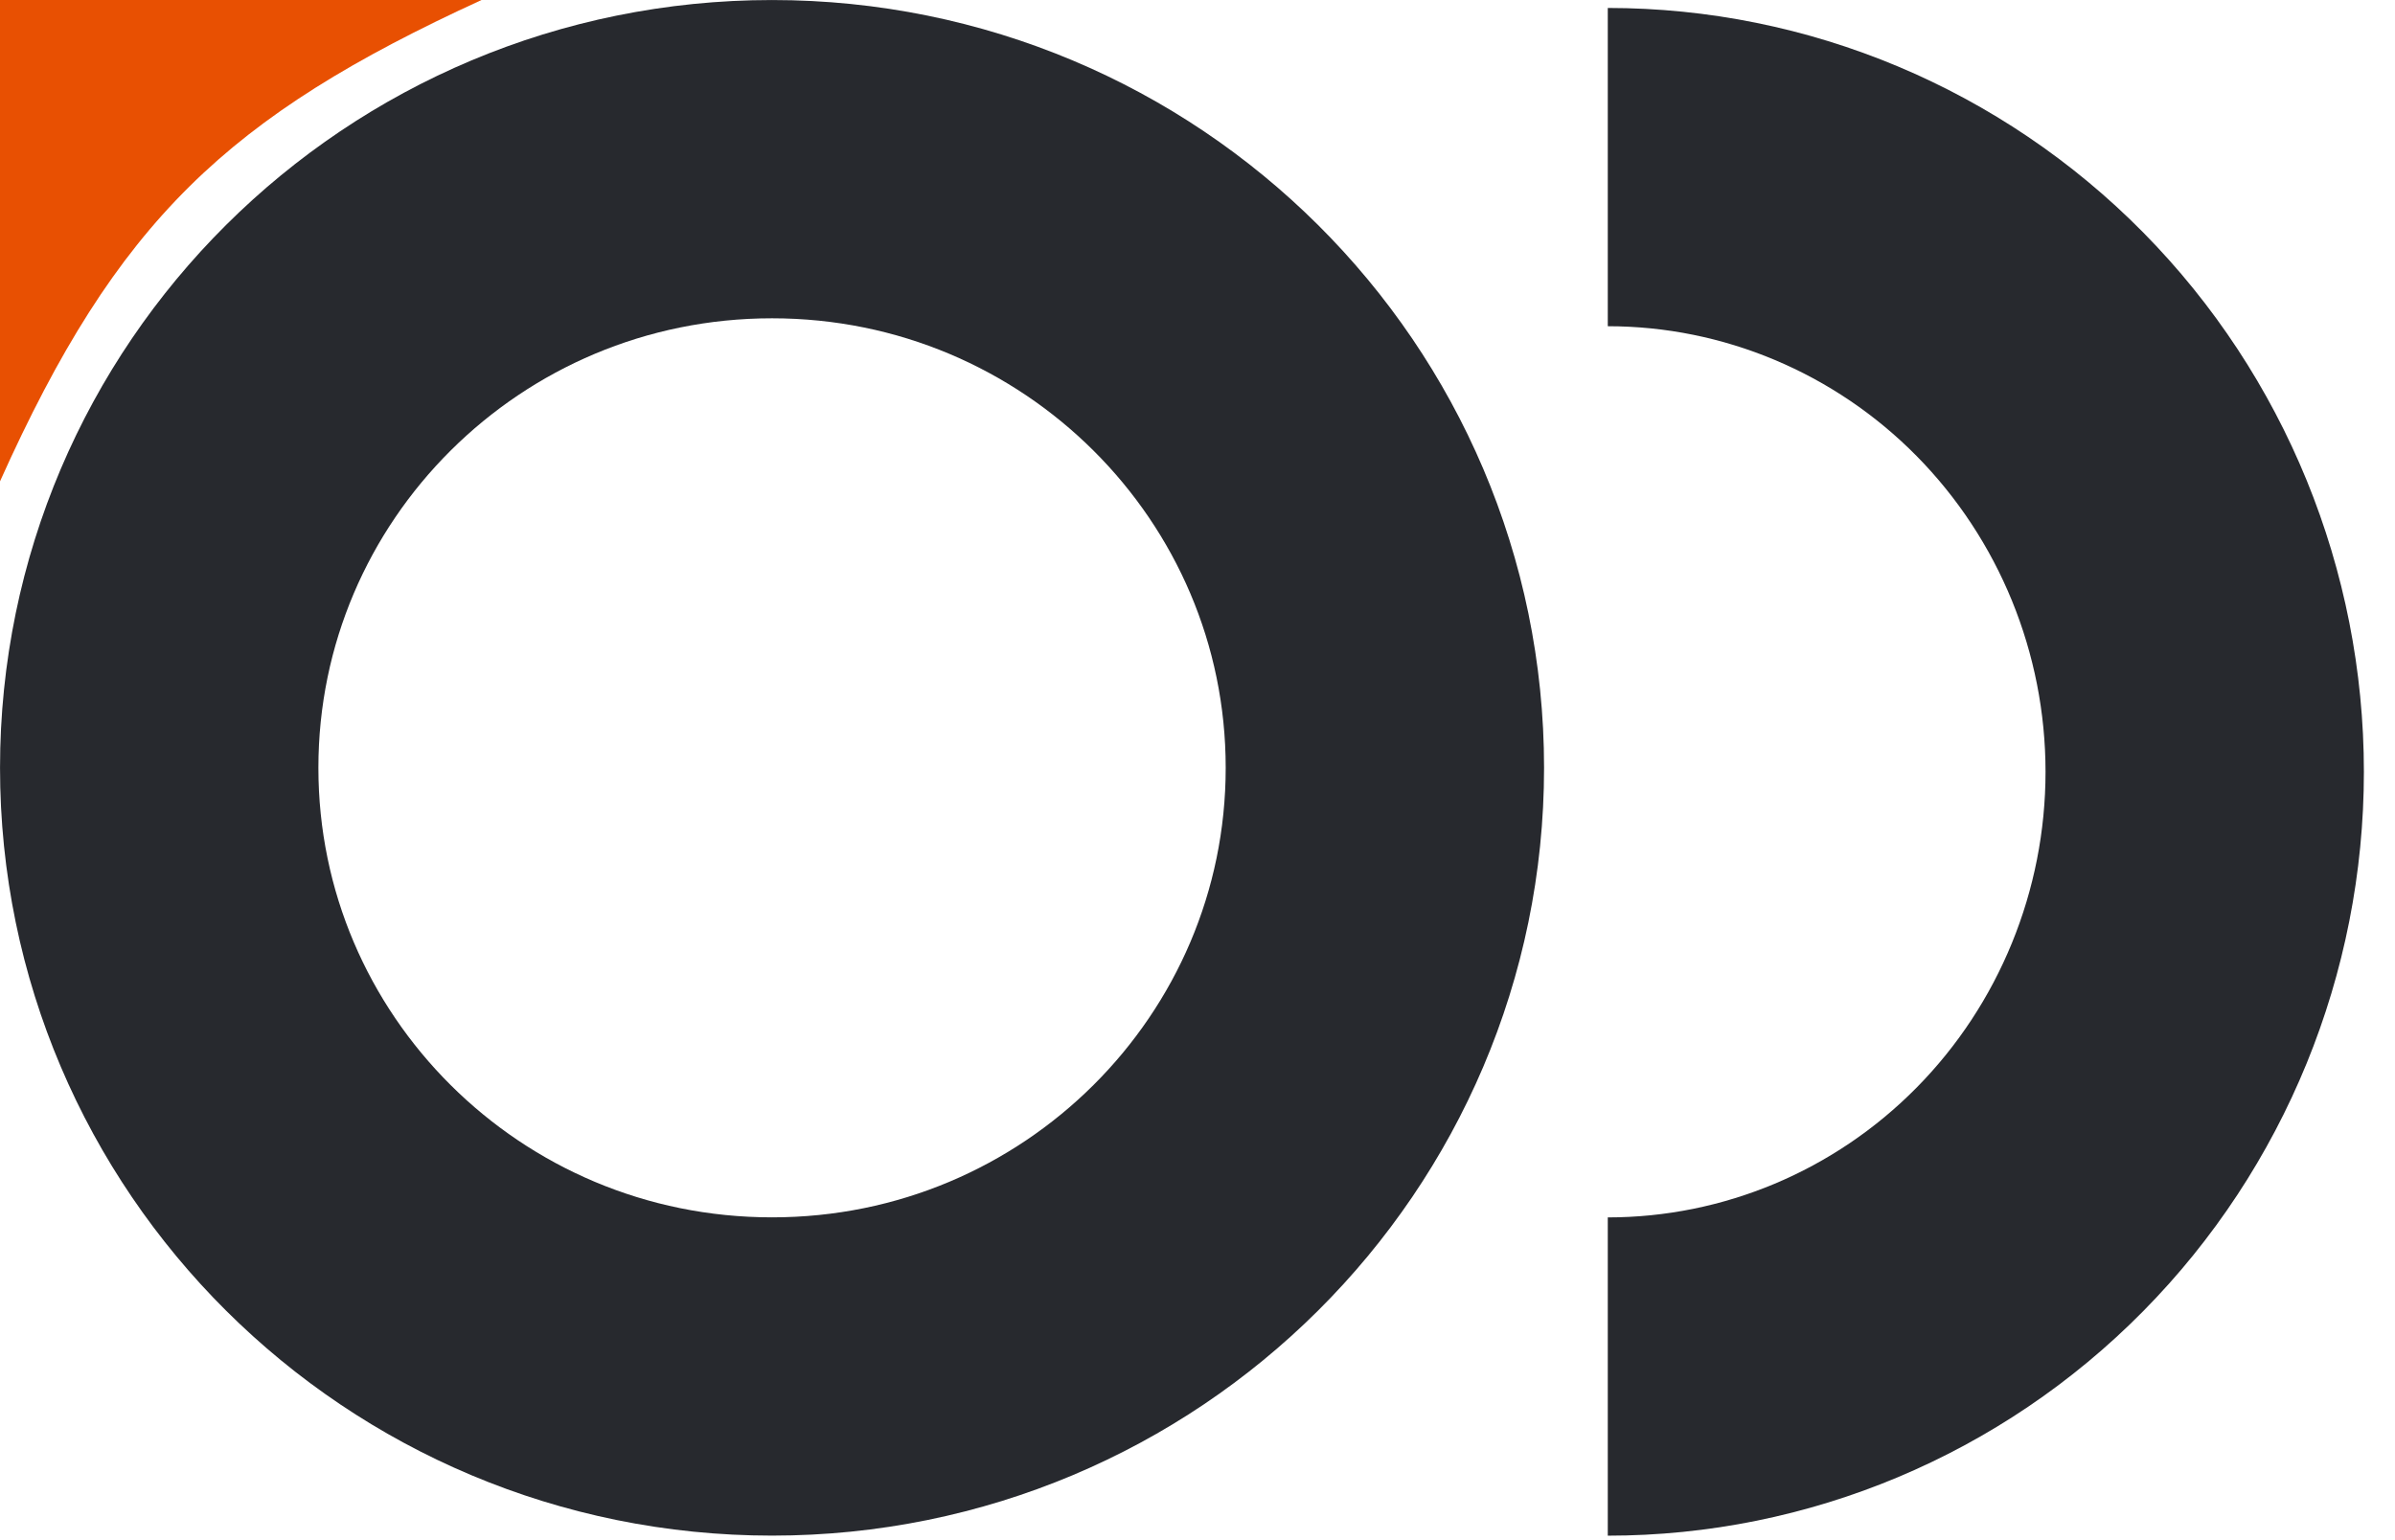
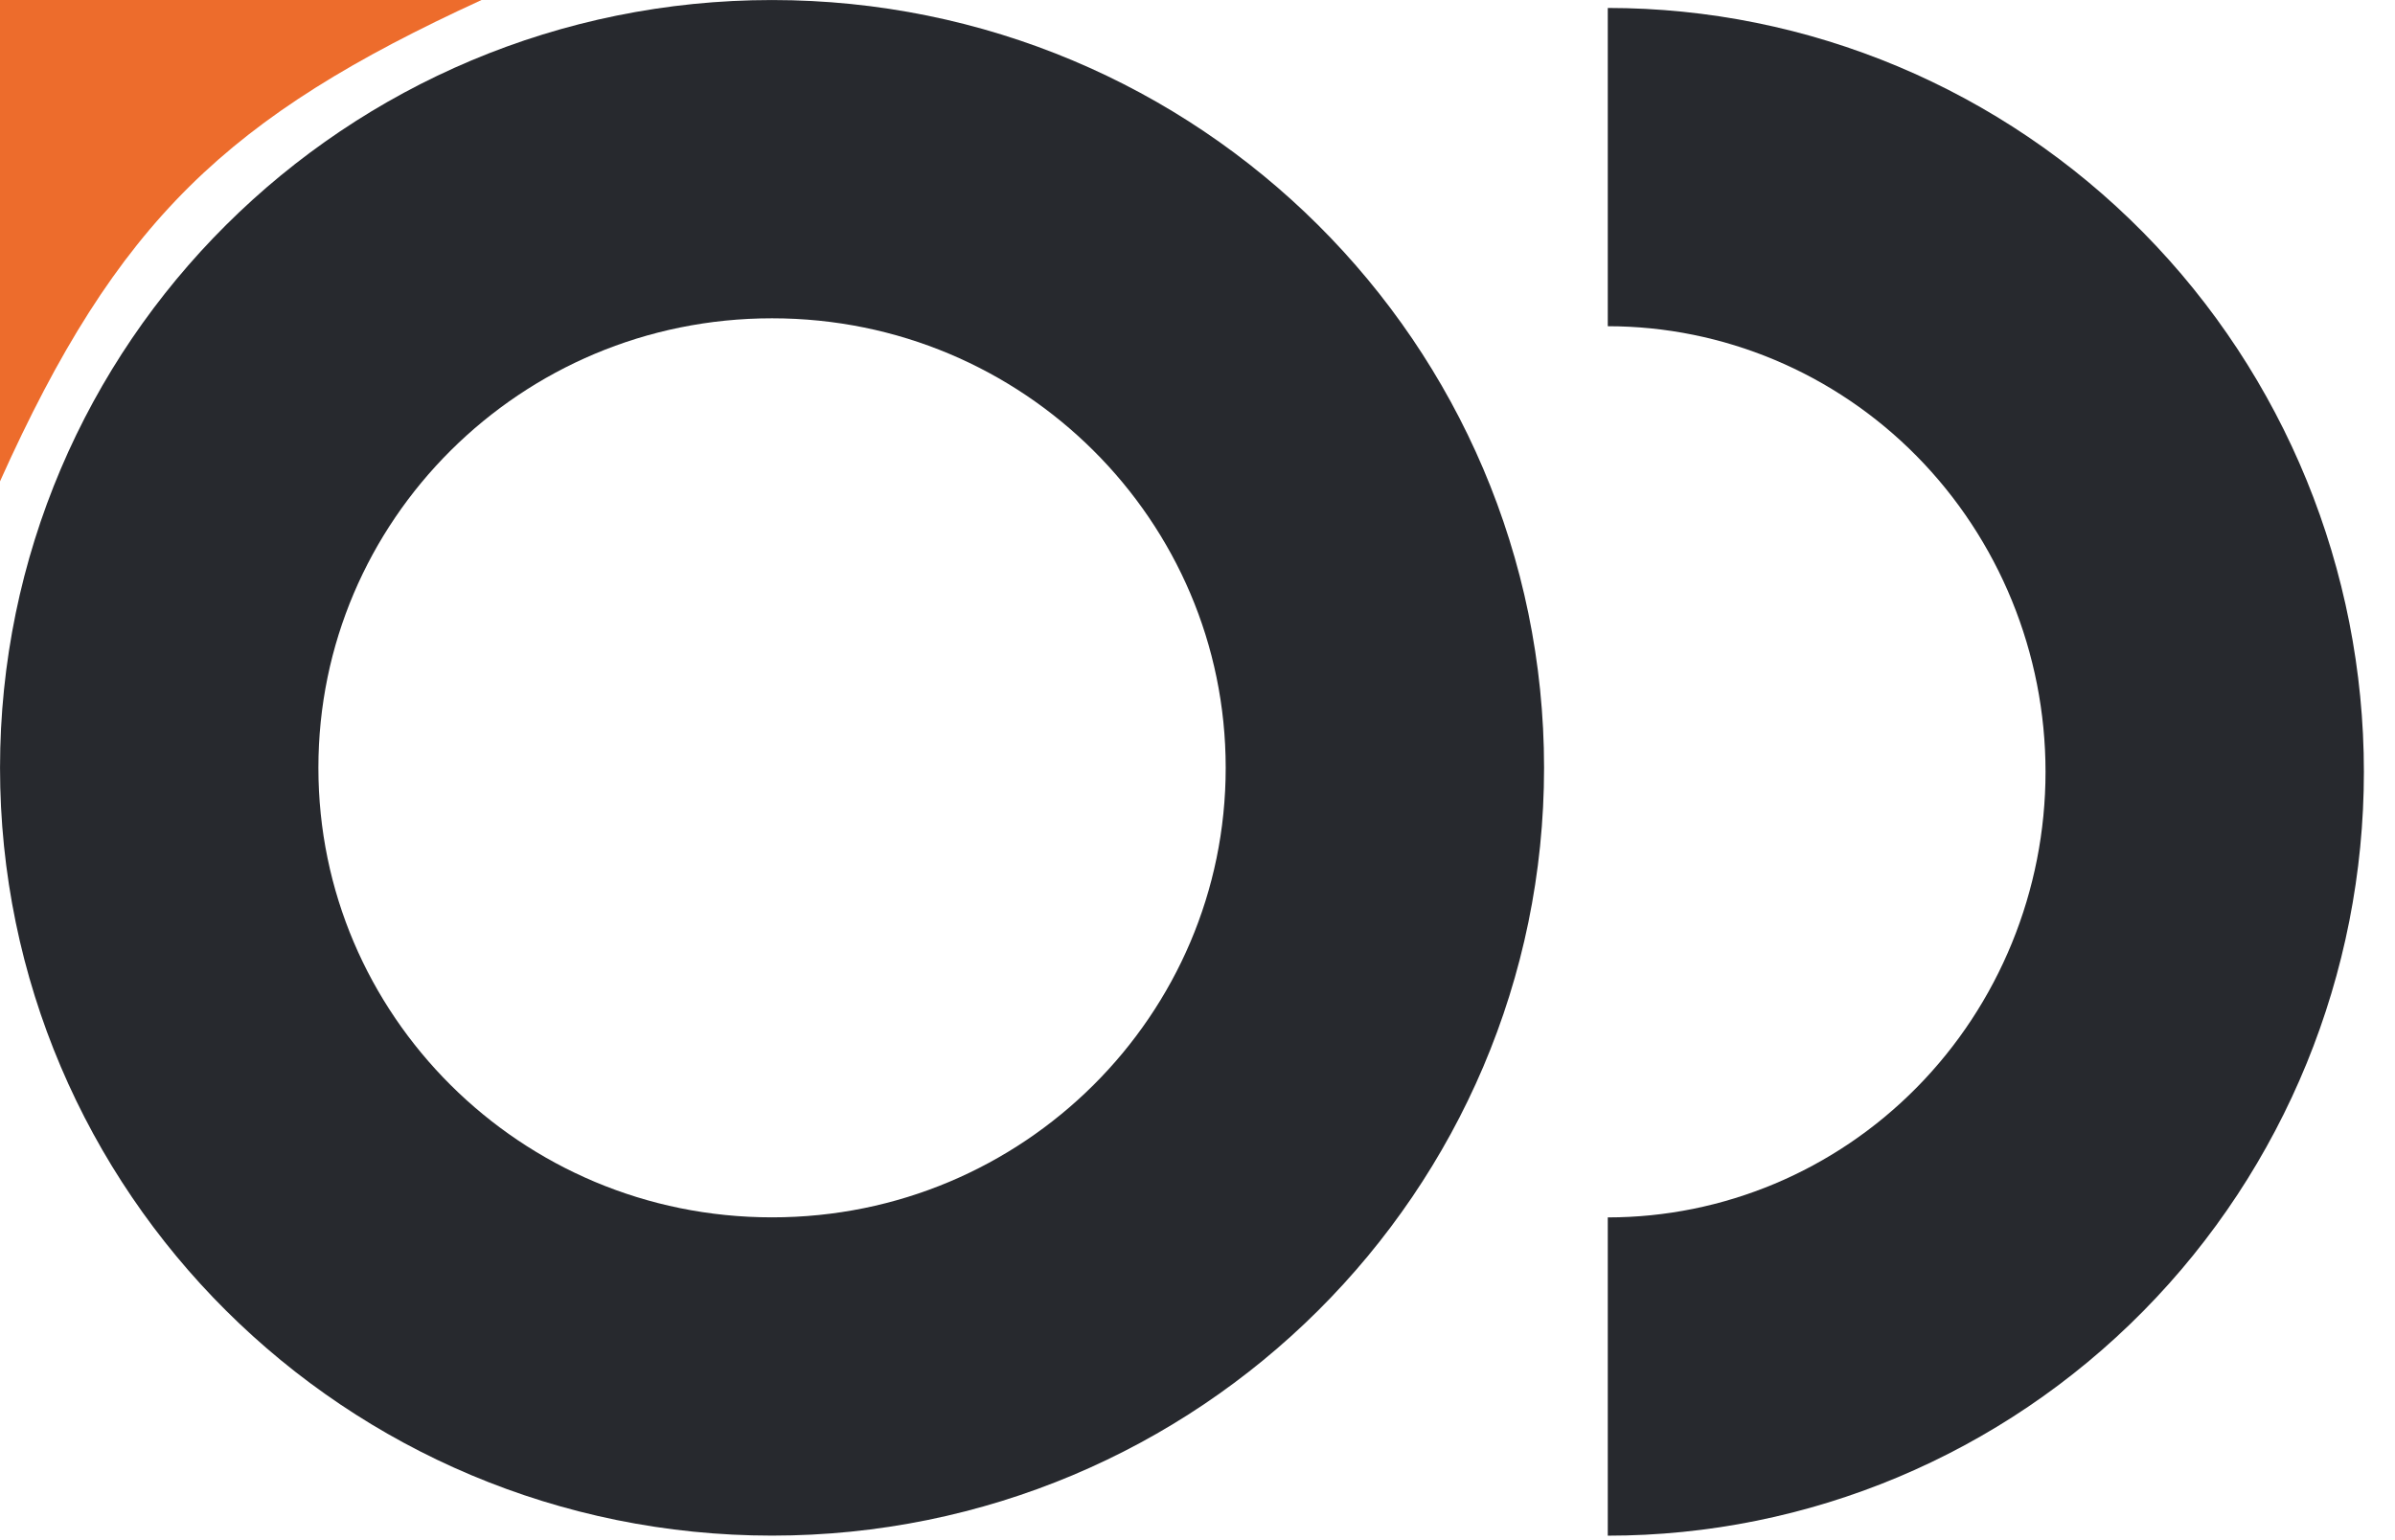
<svg xmlns="http://www.w3.org/2000/svg" width="42" height="27" viewBox="0 0 42 27" fill="none">
  <path d="M13.539 2.792C19.488 2.792 24.286 7.585 24.286 13.469C24.286 19.352 19.488 24.146 13.539 24.146C7.59 24.146 2.792 19.352 2.792 13.469C2.792 7.585 7.59 2.792 13.539 2.792Z" stroke="#27292E" stroke-width="5.583" />
  <path d="M28.195 24.147C30.971 24.147 33.634 23.029 35.597 21.04C37.56 19.051 38.663 16.352 38.663 13.539C38.663 10.726 37.56 8.028 35.597 6.038C33.634 4.049 30.971 2.931 28.195 2.931" stroke="#27292E" stroke-width="5.583" />
-   <path d="M0 8.444V0H8.444C3.987 2.047 2.059 3.86 0 8.444Z" fill="#E85002" />
+   <path d="M0 8.444V0H8.444C3.987 2.047 2.059 3.86 0 8.444Z" fill="#ED6C2C" />
</svg>
